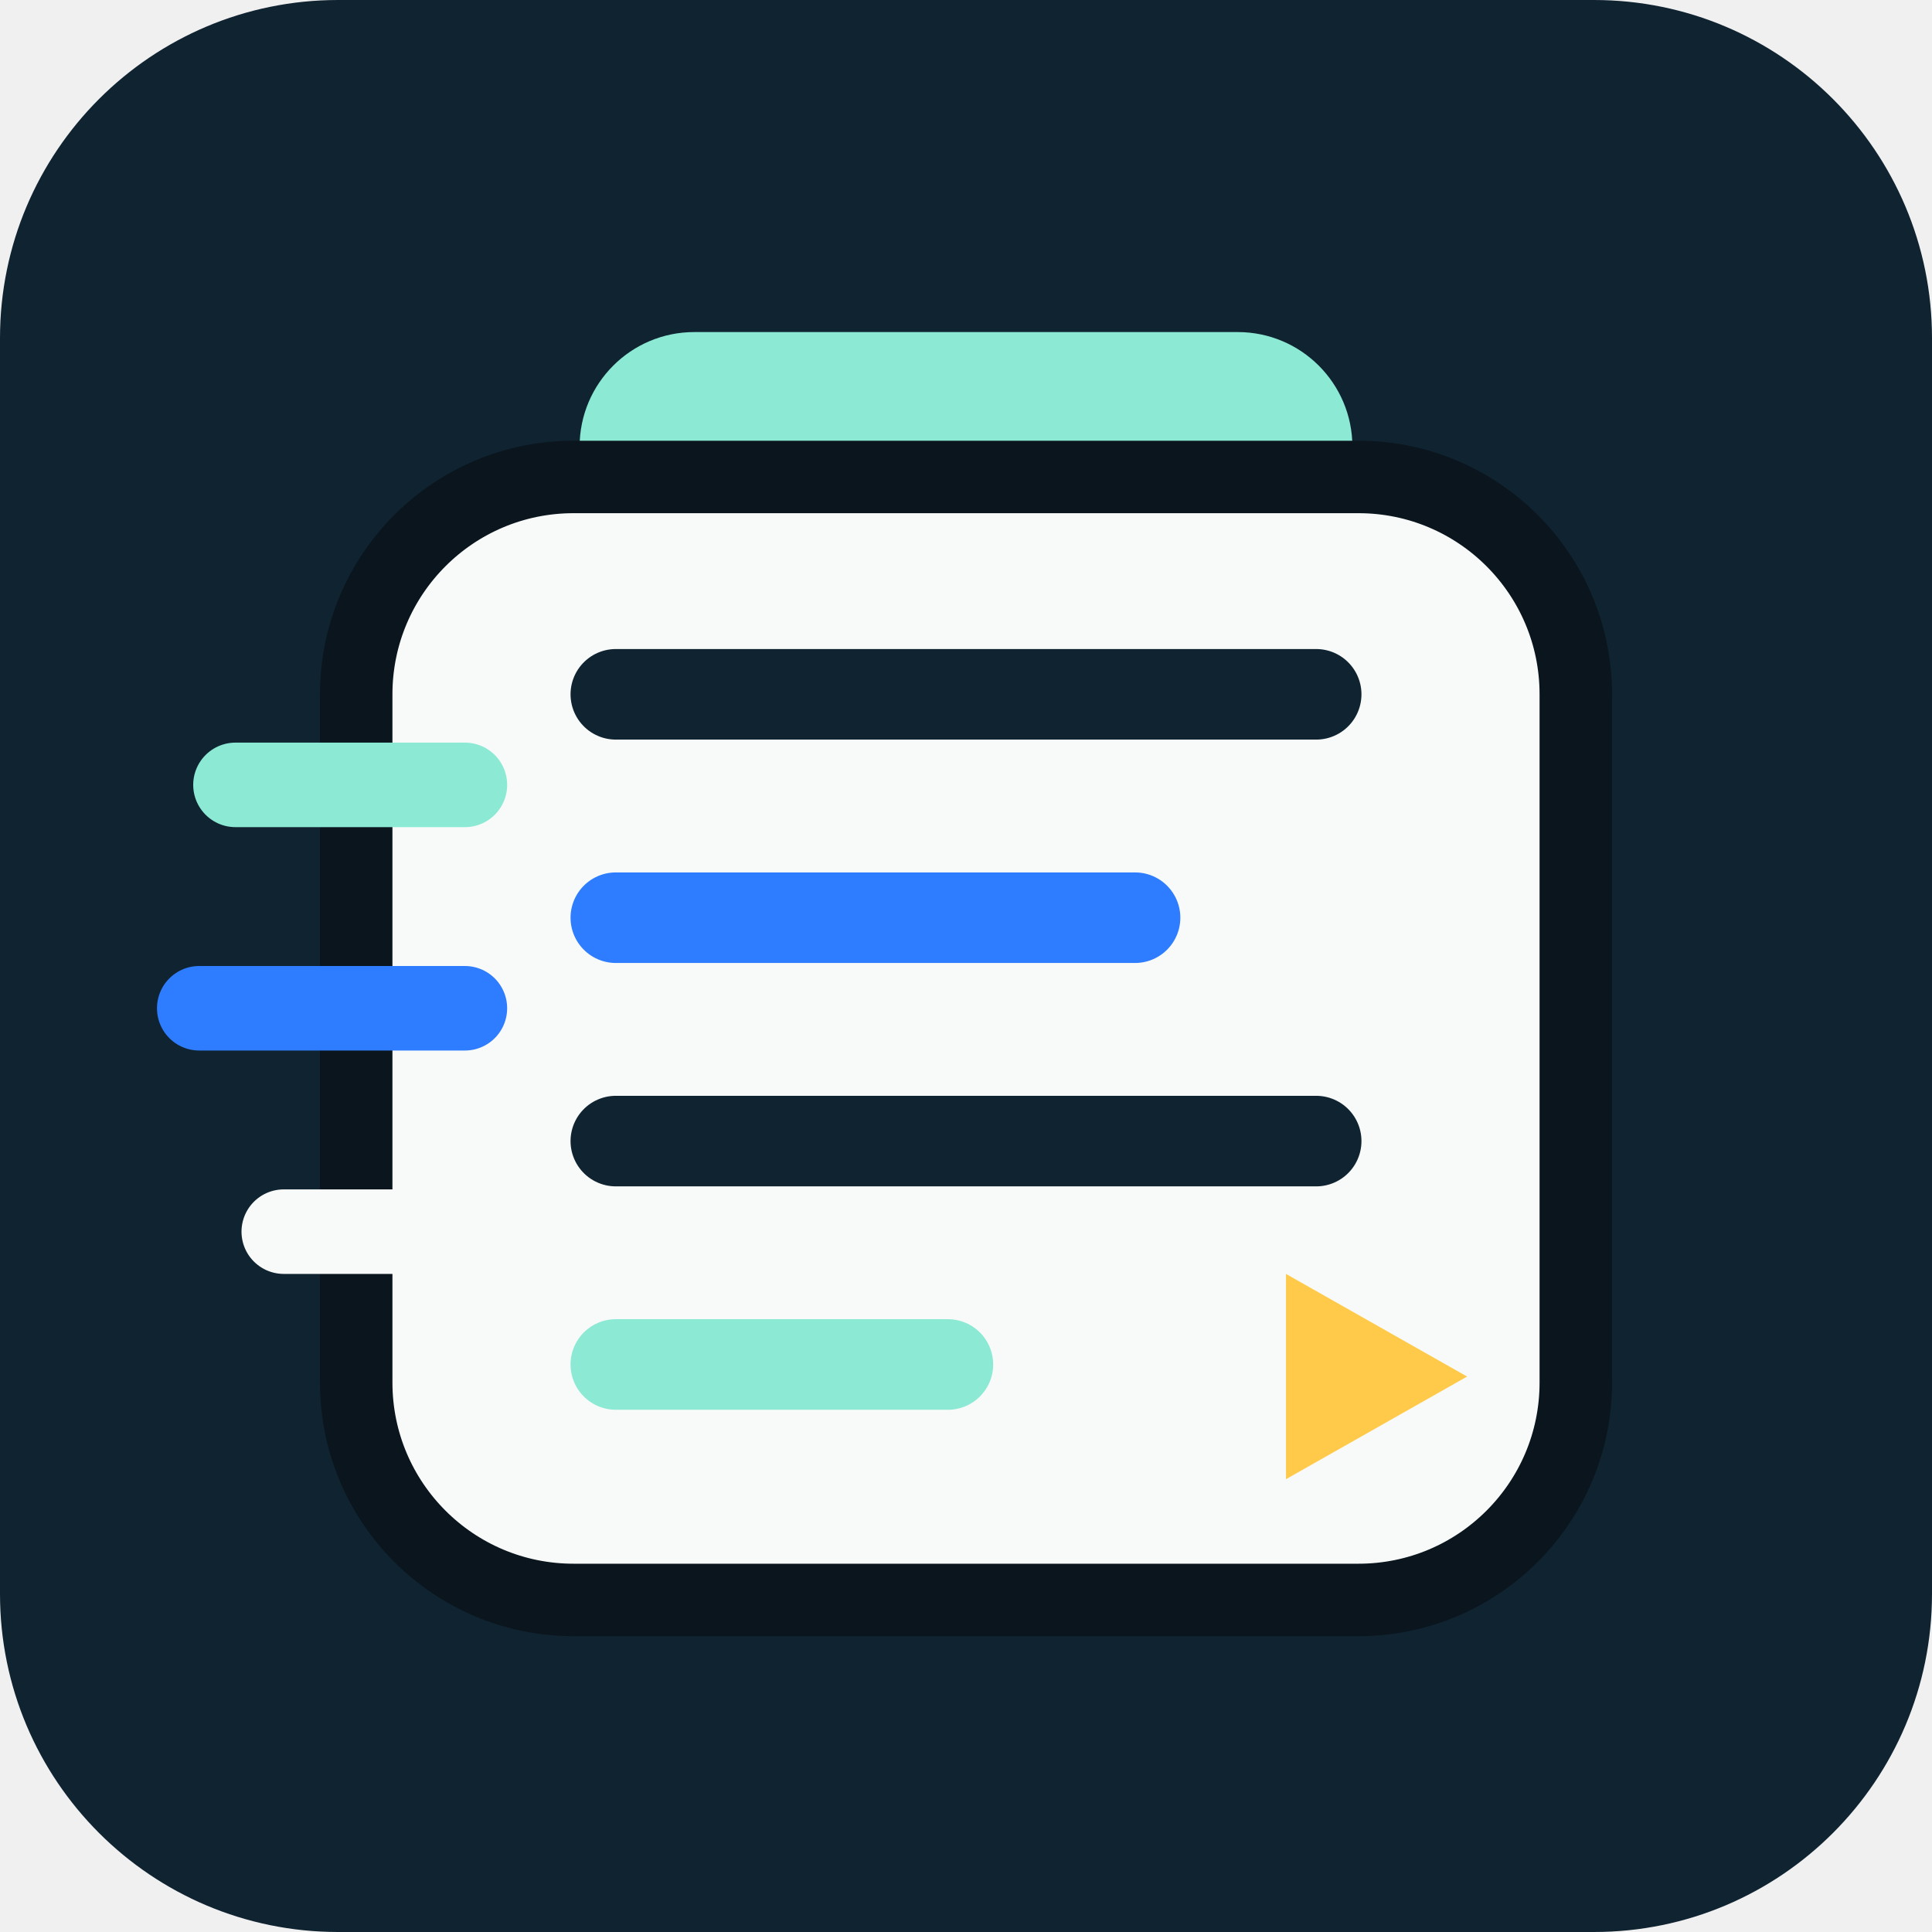
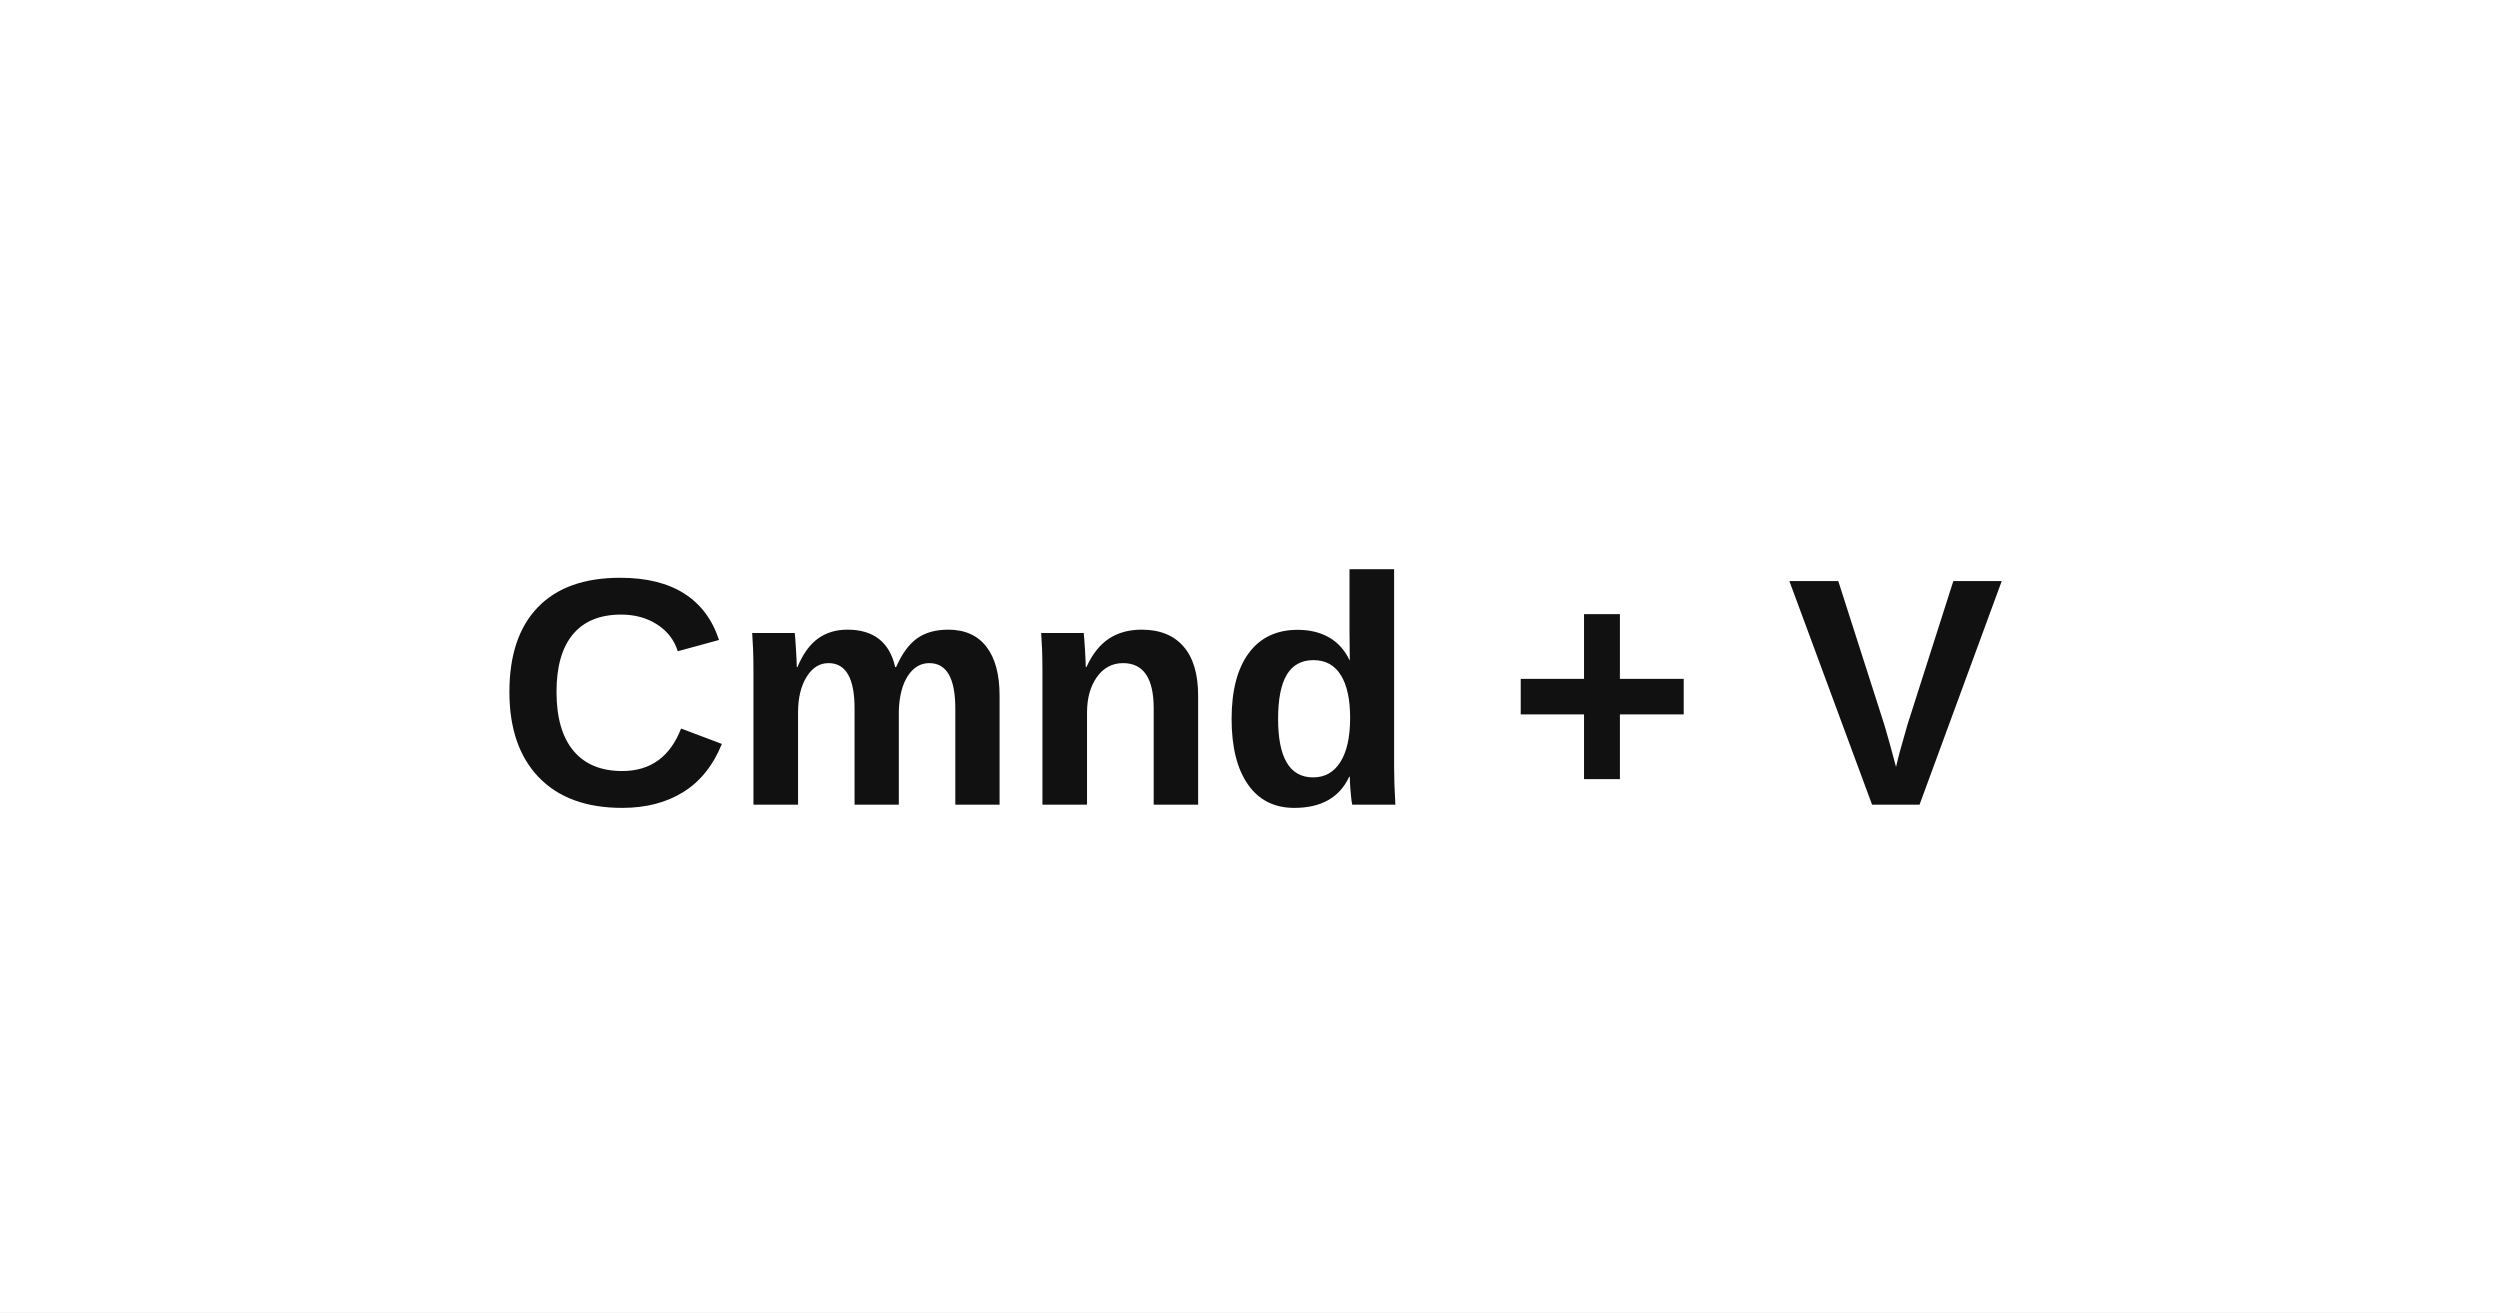
- <svg xmlns="http://www.w3.org/2000/svg" width="640" height="640" viewBox="0 0 640 640" fill="none" role="img" aria-labelledby="title desc">
-   <rect width="640" height="640" rx="112" fill="#102331" />
-   <path d="M230 110H410C430.987 110 448 127.013 448 148V178H192V148C192 127.013 209.013 110 230 110Z" fill="#8BE9D4" />
-   <path d="M190 158H450C489.765 158 522 190.235 522 230V458C522 497.765 489.765 530 450 530H190C150.235 530 118 497.765 118 458V230C118 190.235 150.235 158 190 158Z" fill="#F7FAF8" />
-   <path d="M190 158H450C489.765 158 522 190.235 522 230V458C522 497.765 489.765 530 450 530H190C150.235 530 118 497.765 118 458V230C118 190.235 150.235 158 190 158Z" stroke="#0A151E" stroke-width="24" />
-   <path d="M204 230H436" stroke="#102331" stroke-width="30" stroke-linecap="round" />
-   <path d="M204 304H376" stroke="#2E7CFF" stroke-width="30" stroke-linecap="round" />
-   <path d="M204 378H436" stroke="#102331" stroke-width="30" stroke-linecap="round" />
-   <path d="M204 452H314" stroke="#8BE9D4" stroke-width="30" stroke-linecap="round" />
-   <path d="M78 260H154" stroke="#8BE9D4" stroke-width="28" stroke-linecap="round" />
-   <path d="M66 334H154" stroke="#2E7CFF" stroke-width="28" stroke-linecap="round" />
-   <path d="M94 408H154" stroke="#F7FAF8" stroke-width="28" stroke-linecap="round" />
-   <path d="M426 422L486 456L426 490V422Z" fill="#FFCA4A" />
+ <svg xmlns="http://www.w3.org/2000/svg" width="1200" height="630" viewBox="0 0 1200 630" fill="none" role="img" aria-labelledby="title desc">
+   <rect width="1200" height="630" fill="white" />
+   <text x="600" y="342" text-anchor="middle" dominant-baseline="middle" font-family="Avenir Next, SF Pro Display, Helvetica Neue, Arial, sans-serif" font-size="156" font-weight="700" letter-spacing="0" fill="#111111">Cmnd + V</text>
</svg>
